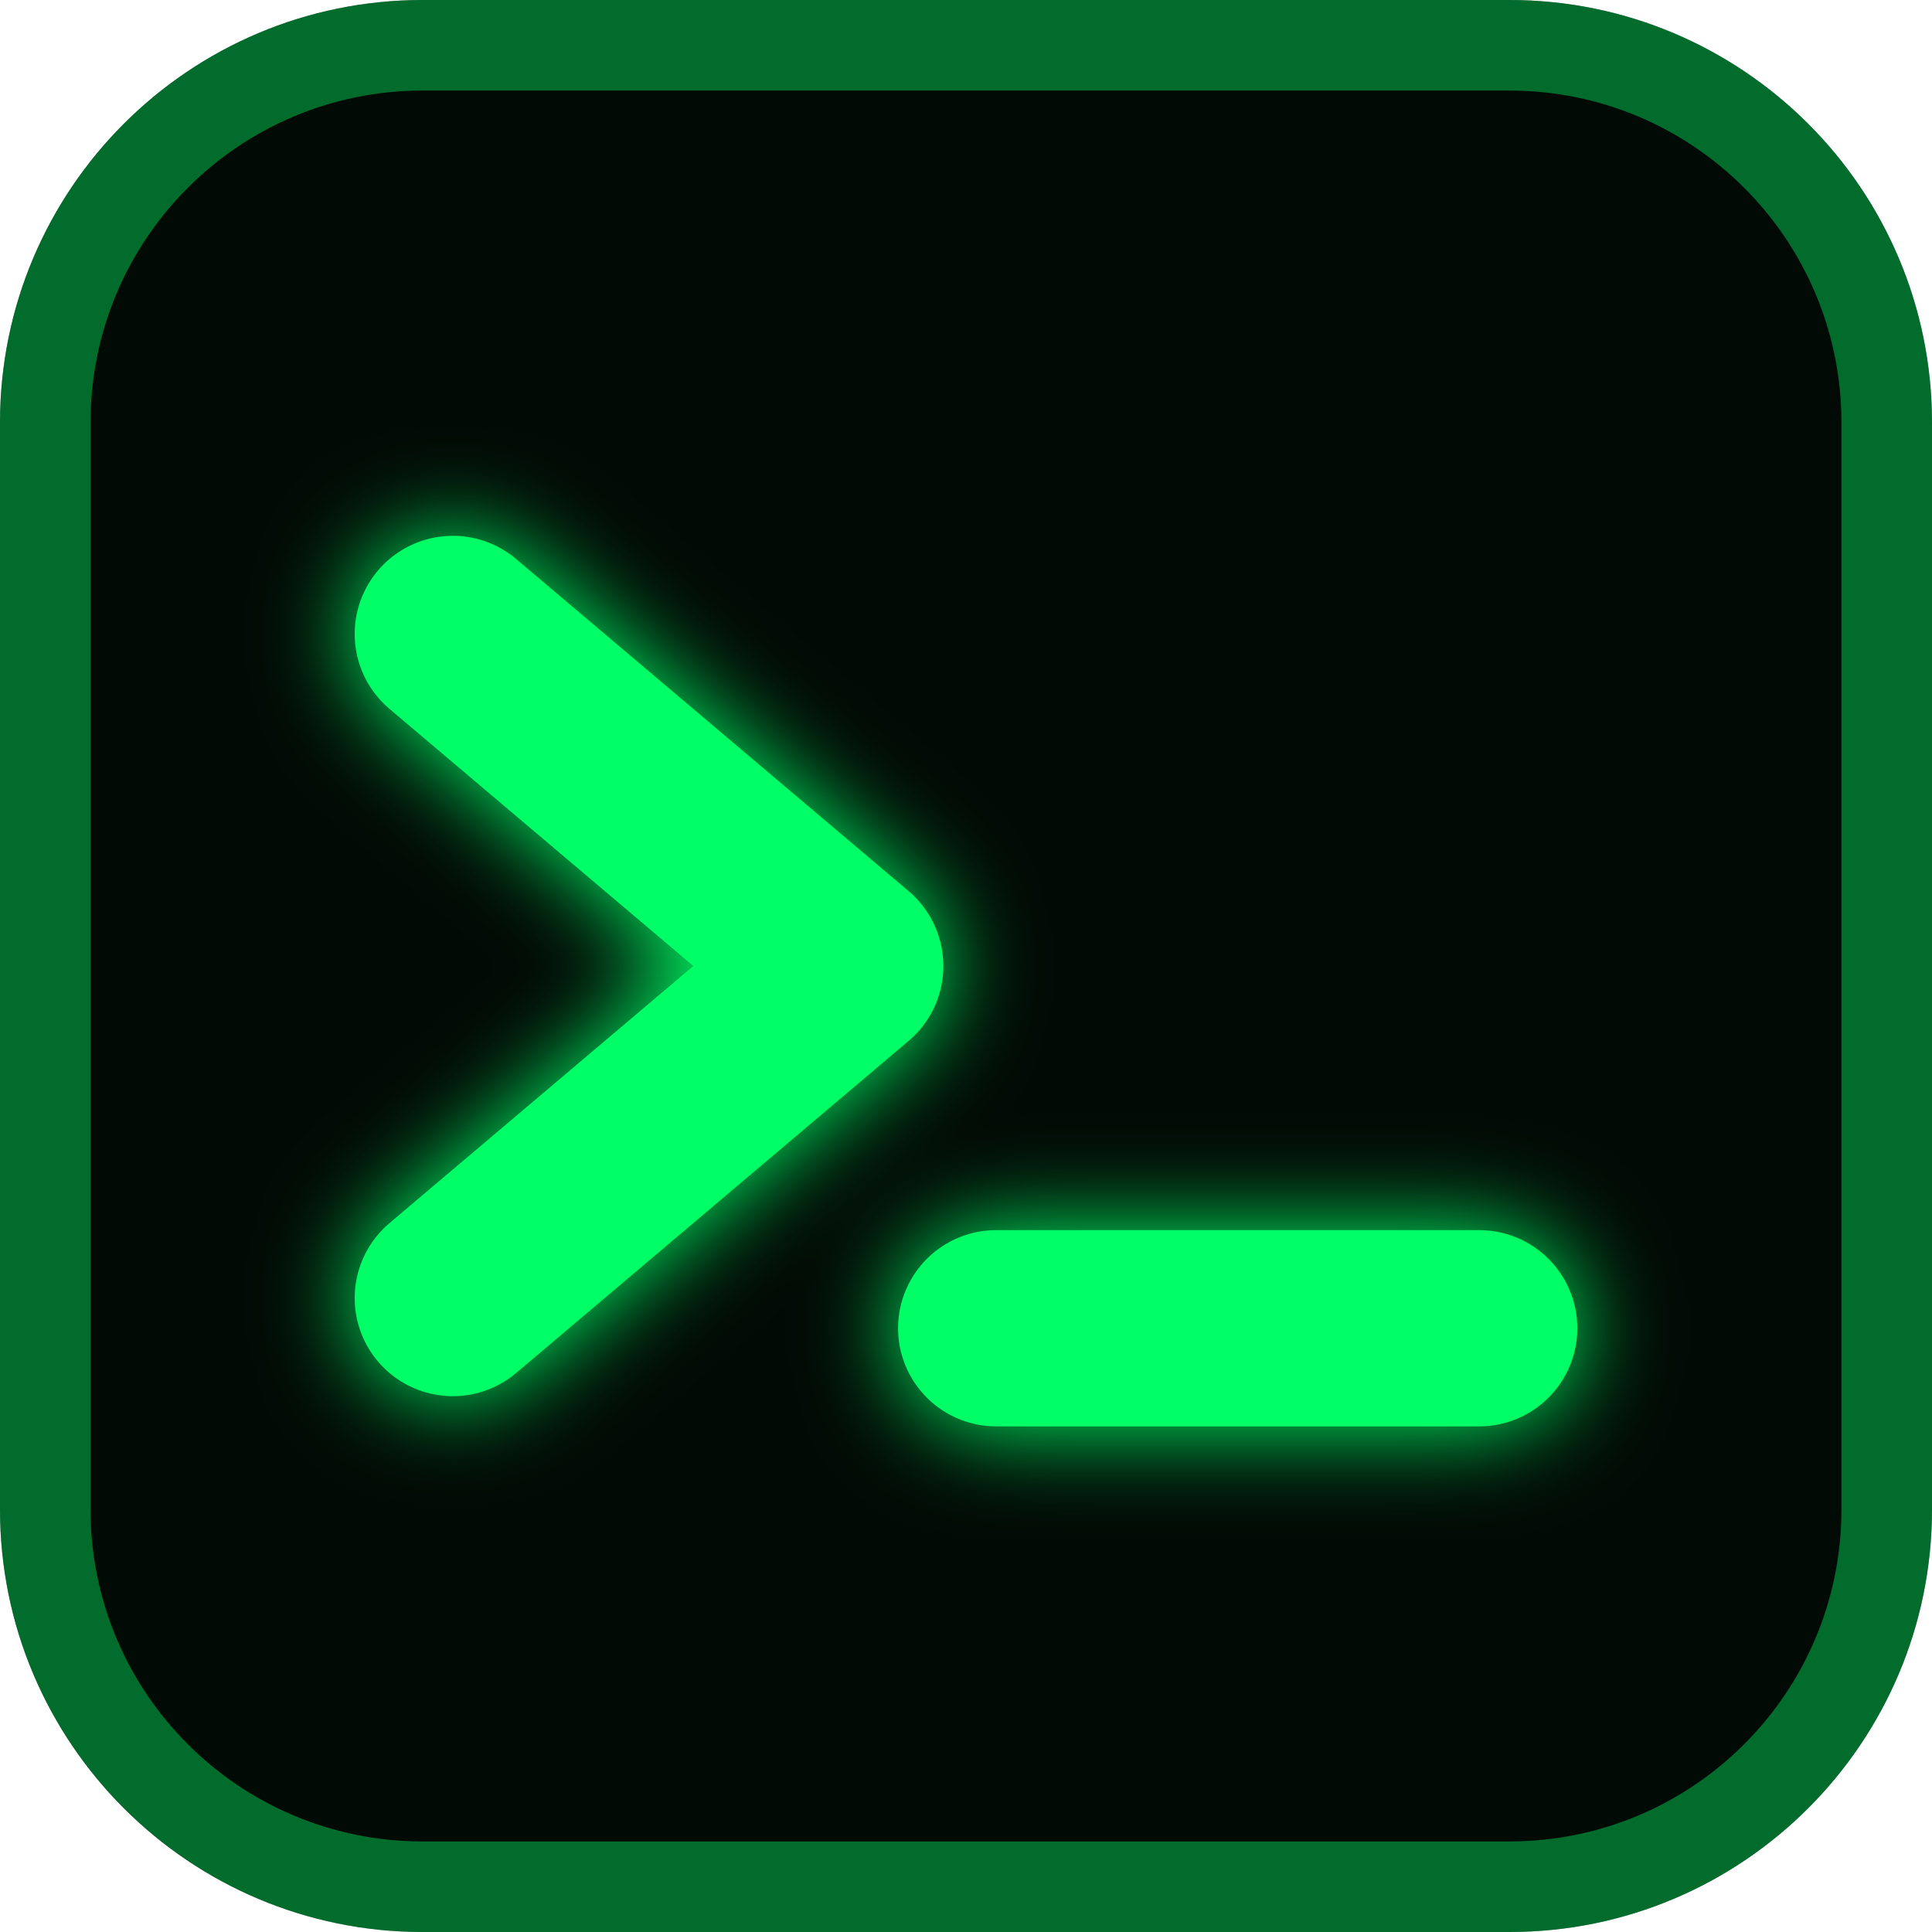
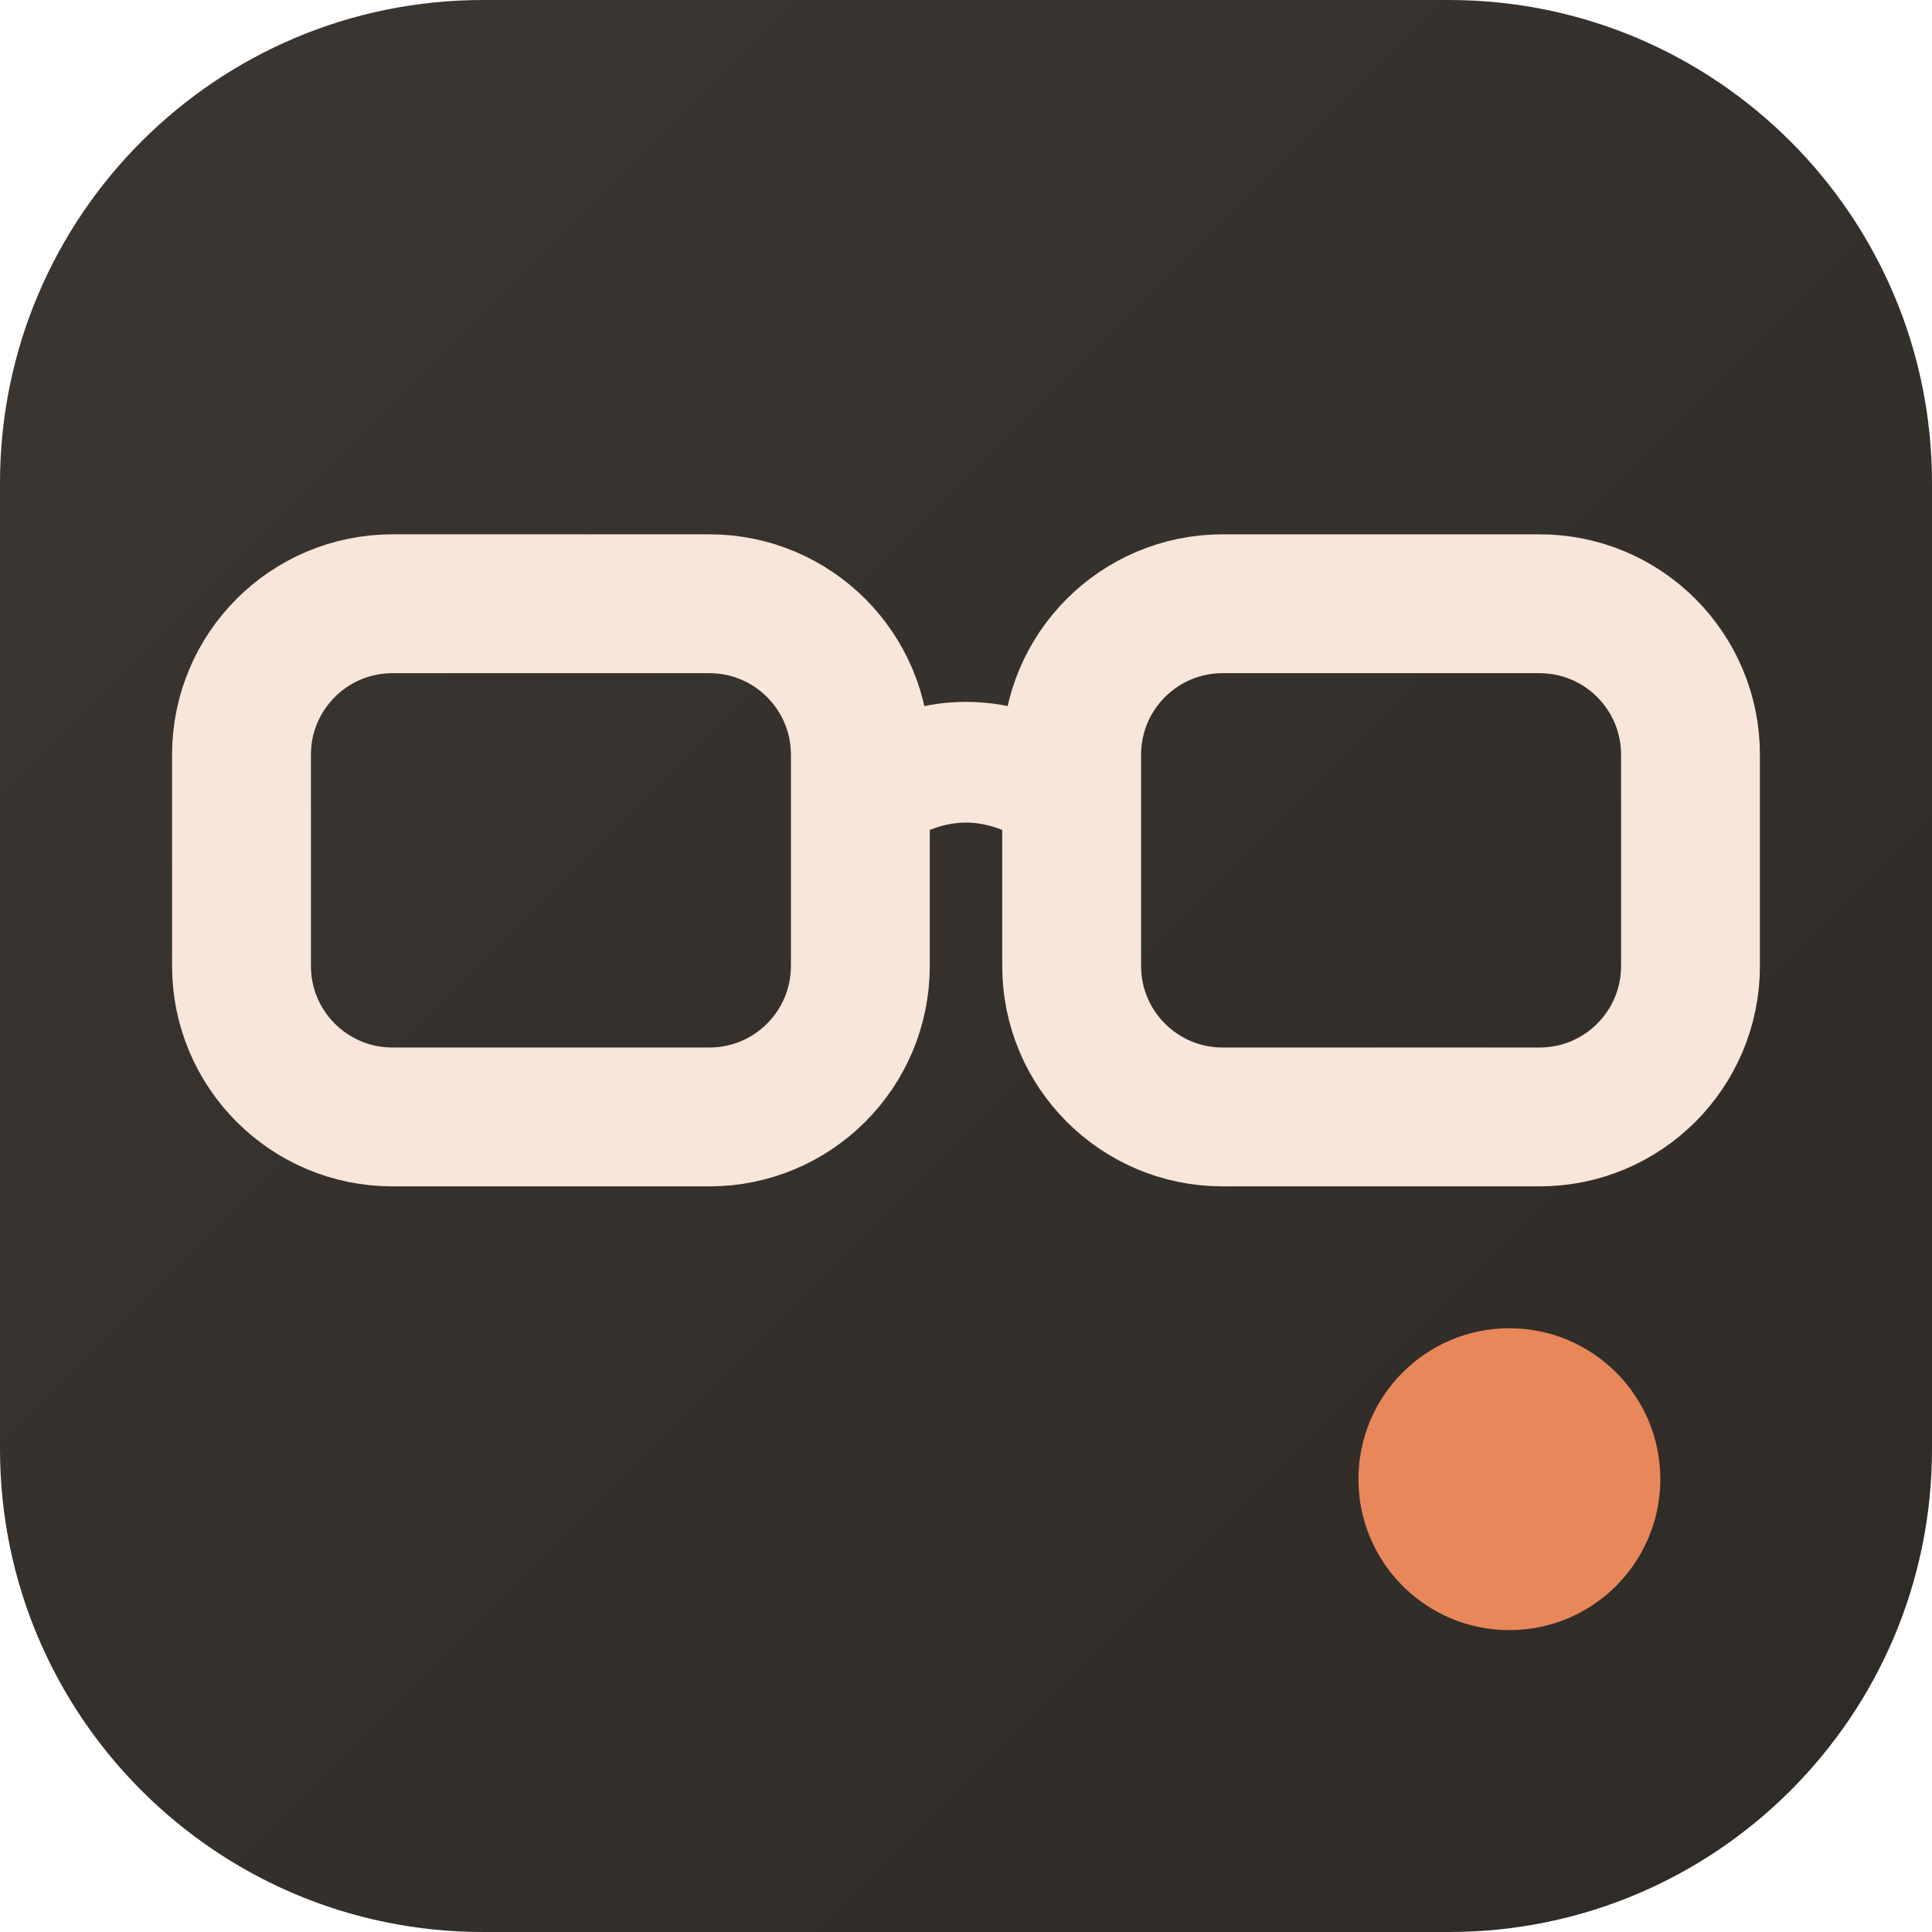
<svg xmlns="http://www.w3.org/2000/svg" viewBox="0 0 64 64">
  <defs>
-     <filter id="g" x="-30%" y="-30%" width="160%" height="160%">
-       <feGaussianBlur stdDeviation="1.6" result="b" />
-       <feMerge>
-         <feMergeNode in="b" />
-         <feMergeNode in="SourceGraphic" />
-       </feMerge>
-     </filter>
+     <linearGradient id="bg" x1="0" y1="0" x2="1" y2="1">
+       <stop offset="0" stop-color="#3b3631" />
+       <stop offset="1" stop-color="#2e2a26" />
+     </linearGradient>
  </defs>
-   <rect width="64" height="64" rx="14" fill="#020a05" />
-   <rect x="1.5" y="1.5" width="61" height="61" rx="12.5" fill="none" stroke="#00ff66" stroke-opacity=".4" stroke-width="3" />
-   <g filter="url(#g)" fill="none" stroke="#00ff66" stroke-linecap="round" stroke-linejoin="round">
-     <path d="M15 21 L28 32 L15 43" stroke-width="6.5" />
-     <path d="M33 44 H49" stroke-width="6.5" />
+   <rect width="64" height="64" rx="16" fill="url(#bg)" />
+   <g fill="none" stroke="#f7e6d9" stroke-width="4.6" stroke-linejoin="round">
+     <rect x="8" y="20" width="20.5" height="17" rx="5" />
+     <rect x="35.5" y="20" width="20.5" height="17" rx="5" />
  </g>
+   <path d="M28.5 26.5 Q32 24 35.5 26.5" fill="none" stroke="#f7e6d9" stroke-width="4" stroke-linecap="round" />
+   <circle cx="50" cy="49" r="5" fill="#e8875a" />
</svg>
